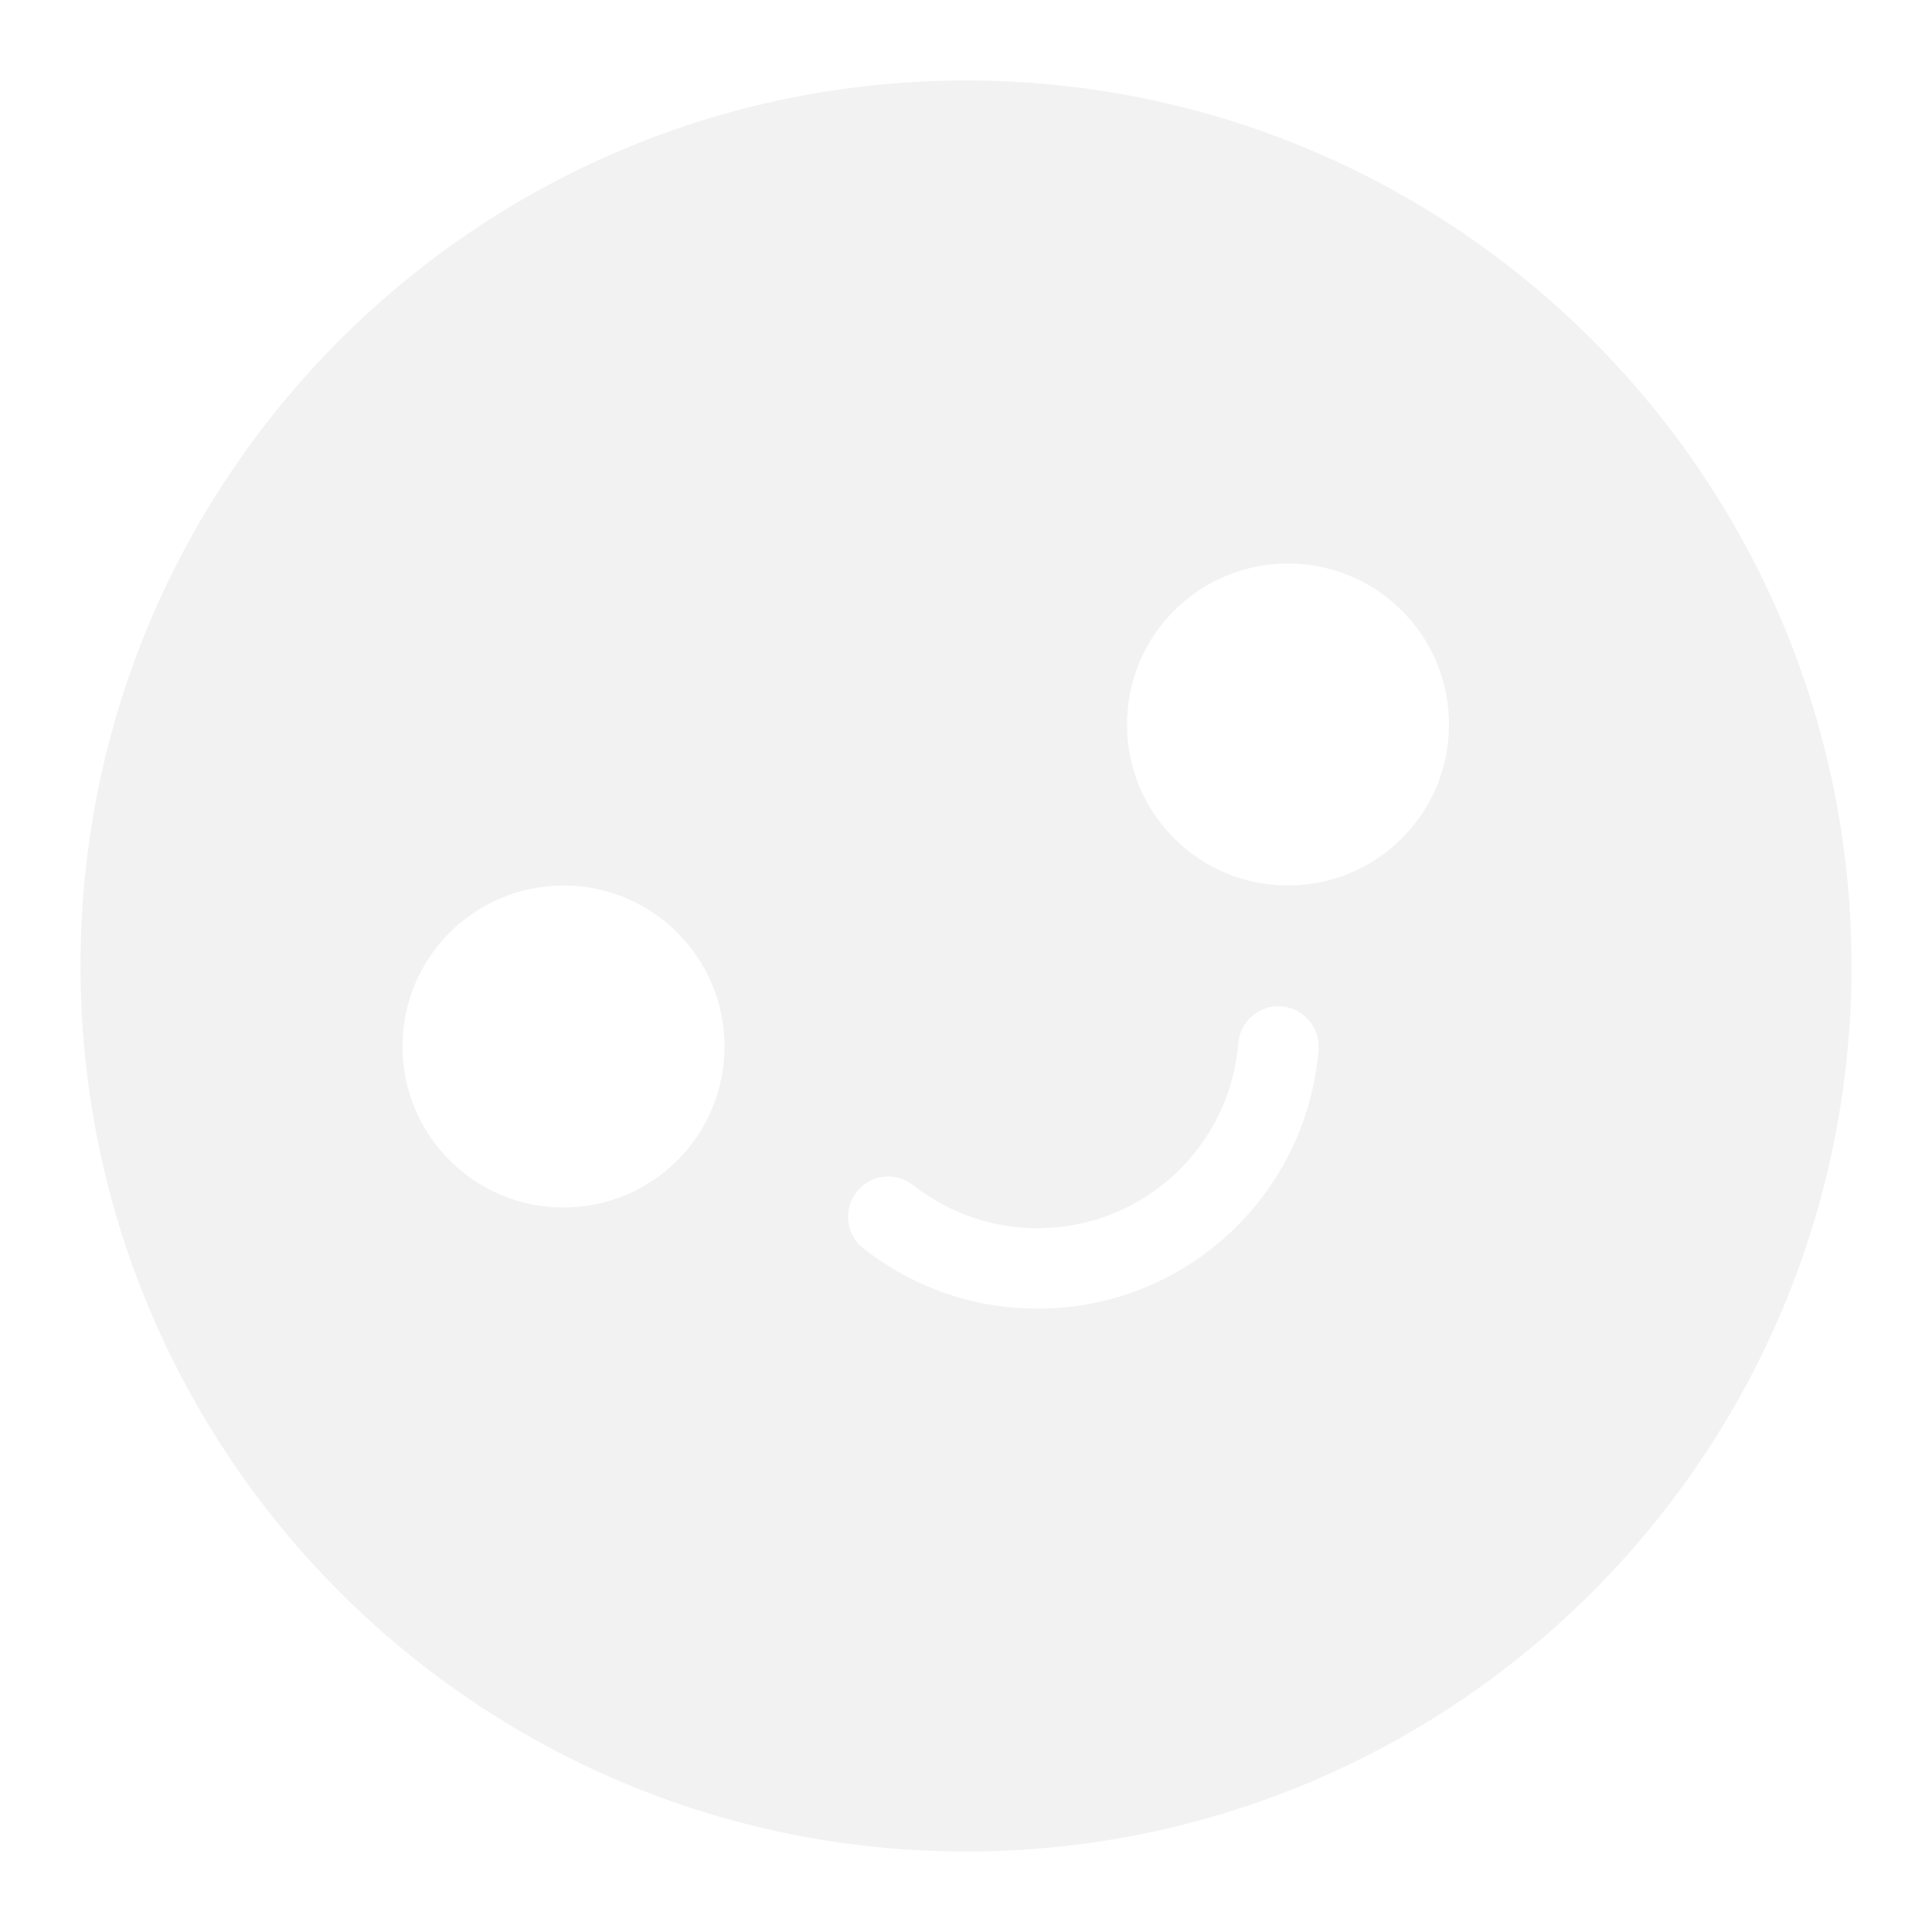
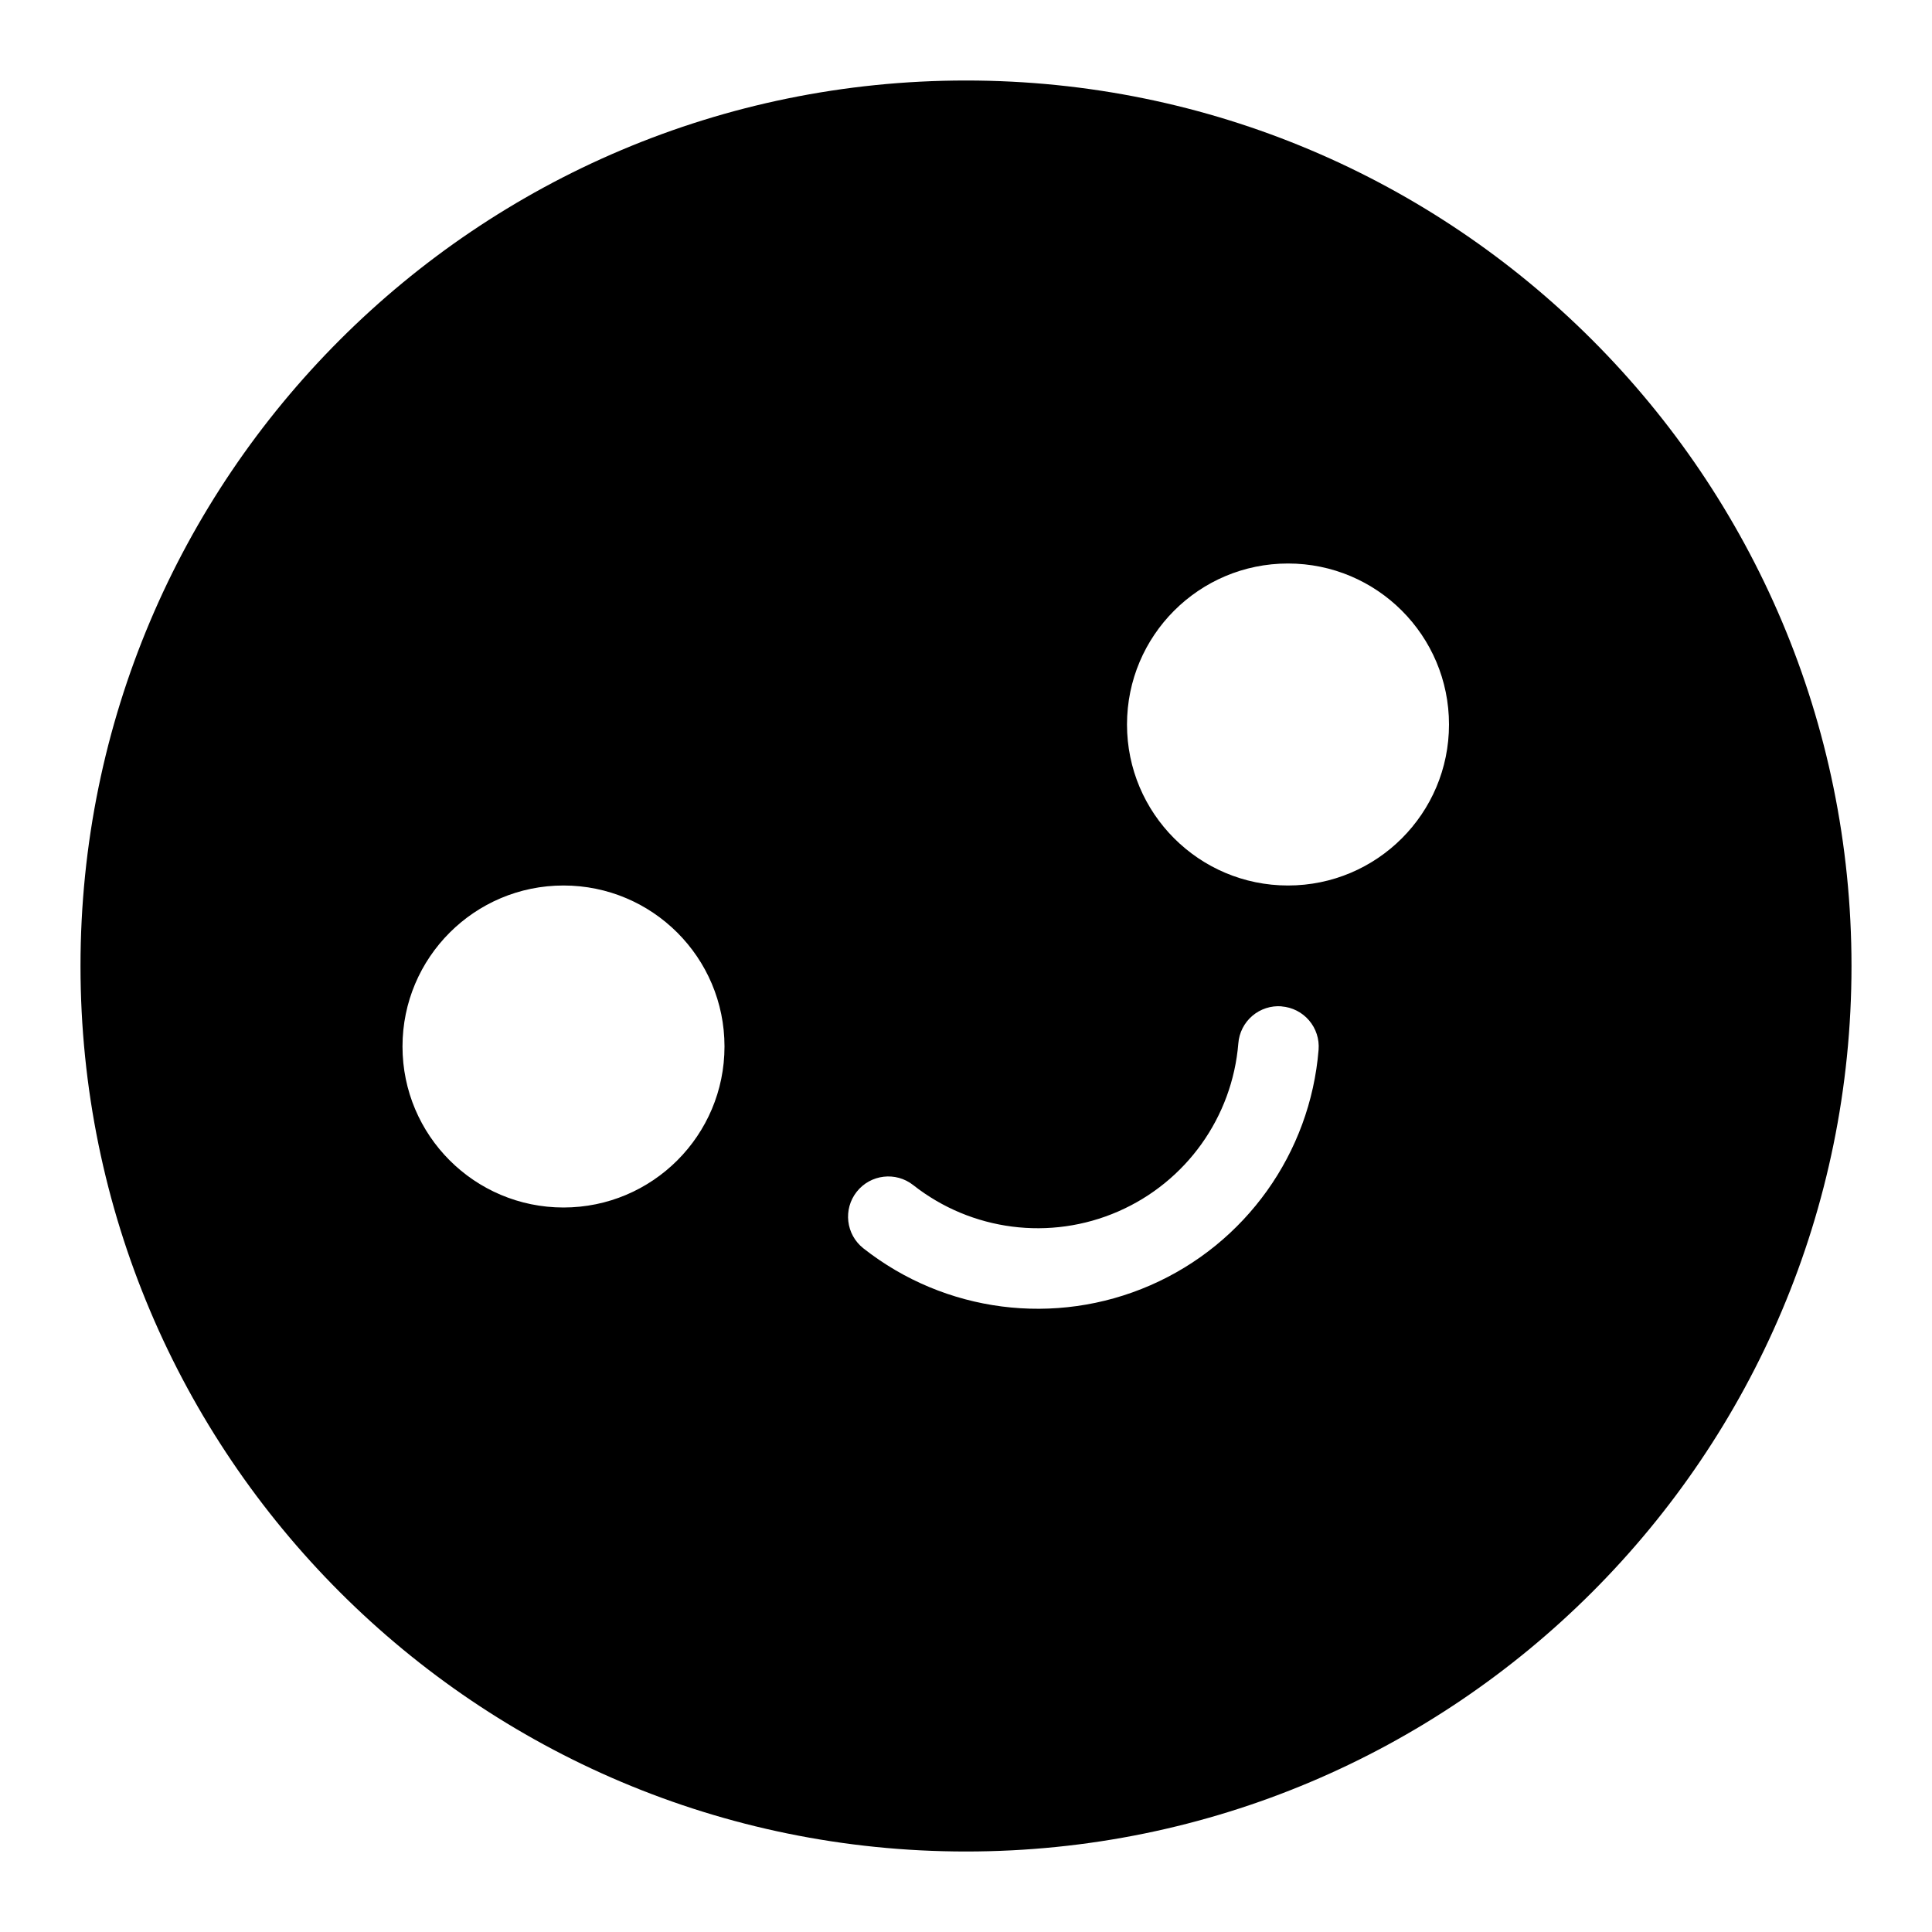
- <svg xmlns="http://www.w3.org/2000/svg" width="24" height="24" viewBox="0 0 24 24" fill="none">
-   <path fill-rule="evenodd" clip-rule="evenodd" d="M12 23C18.075 23 23 18.075 23 12C23 5.925 18.075 1 12 1C5.925 1 1 5.925 1 12C1 18.075 5.925 23 12 23ZM9 13C9 14.105 8.105 15 7 15C5.895 15 5 14.105 5 13C5 11.895 5.895 11 7 11C8.105 11 9 11.895 9 13ZM18 9C18 10.105 17.105 11 16 11C14.895 11 14 10.105 14 9C14 7.895 14.895 7 16 7C17.105 7 18 7.895 18 9ZM15.921 12.502C16.196 12.524 16.401 12.765 16.379 13.04C16.237 14.815 14.768 16.225 12.95 16.256C12.112 16.271 11.336 15.989 10.725 15.507C10.508 15.336 10.471 15.022 10.642 14.805C10.813 14.588 11.127 14.551 11.344 14.722C11.781 15.066 12.334 15.267 12.933 15.257C14.231 15.234 15.281 14.227 15.382 12.96C15.404 12.685 15.645 12.479 15.921 12.502Z" fill="#F2F2F2" />
+ <svg xmlns="http://www.w3.org/2000/svg" width="24" height="24" viewBox="0 0 24 24">
+   <path fill-rule="evenodd" d="M12 23c6.075 0 11-4.925 11-11S18.075 1 12 1 1 5.925 1 12s4.925 11 11 11zM9 13a2 2 0 11-4 0 2 2 0 014 0zm9-4a2 2 0 11-4 0 2 2 0 014 0zm-2.08 3.502a.5.5 0 01.46.538 3.5 3.5 0 01-5.655 2.467.5.5 0 11.62-.785 2.5 2.5 0 004.038-1.761.5.5 0 01.538-.46z" />
</svg>
